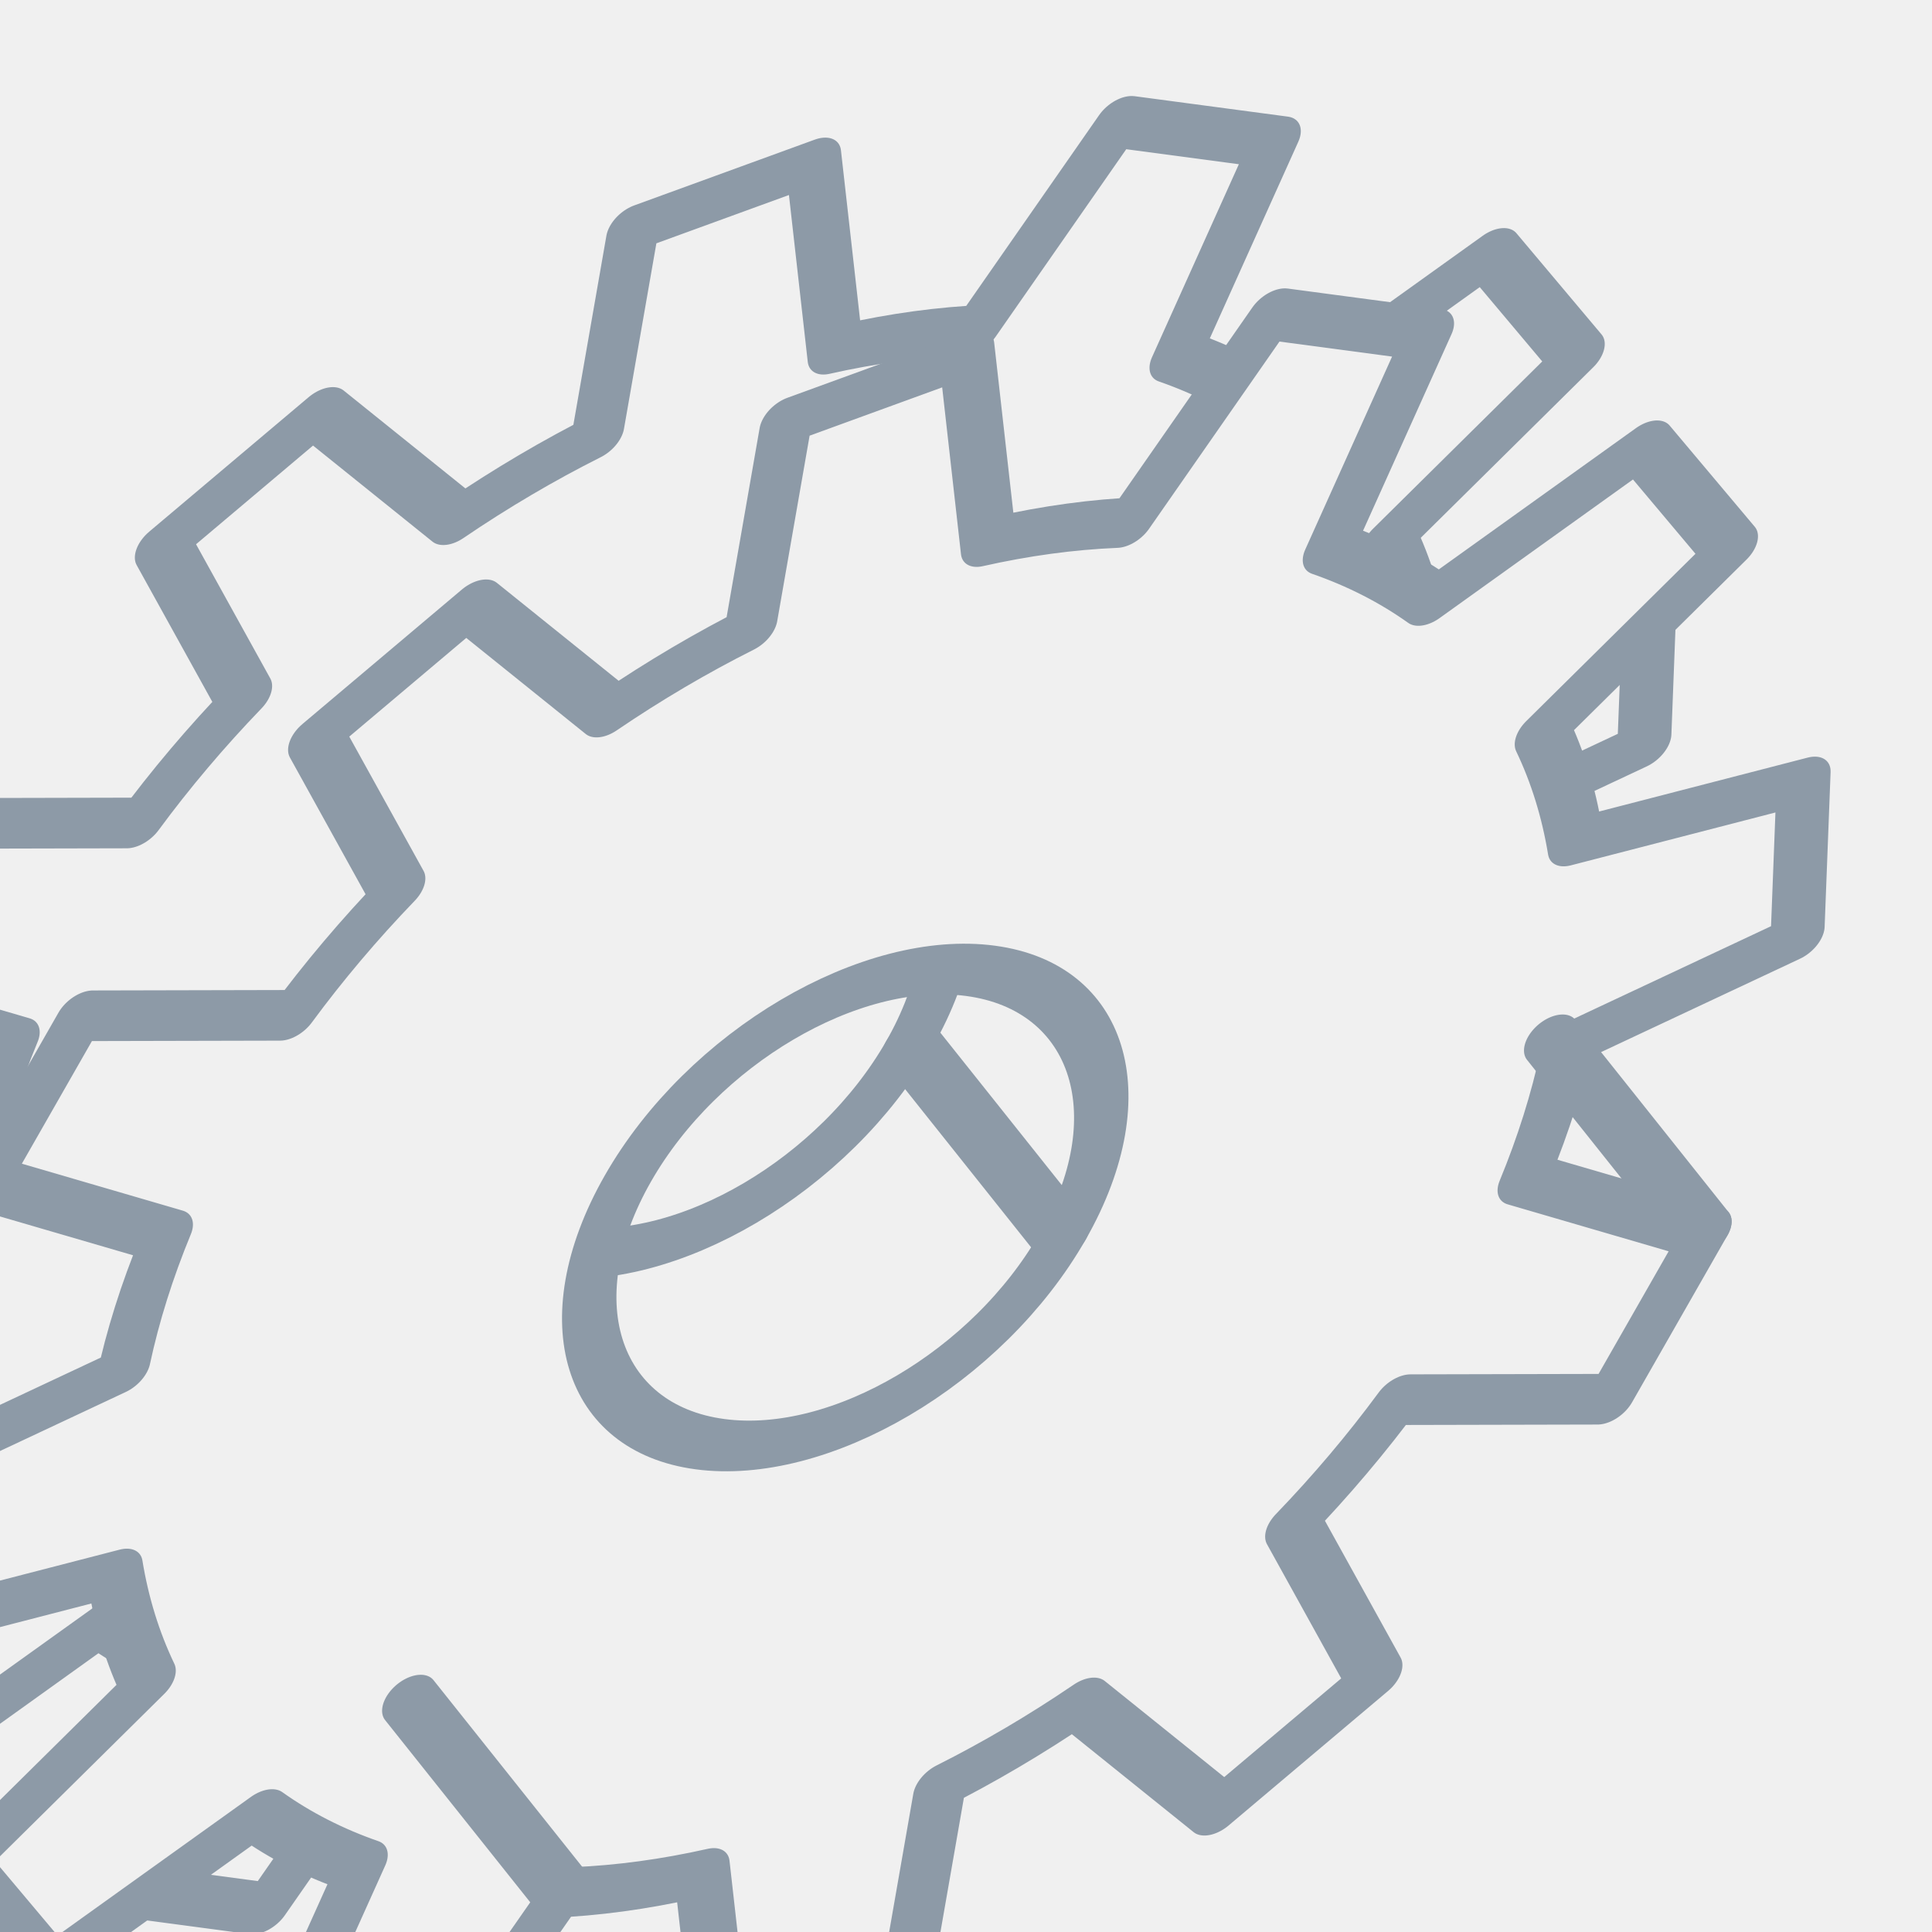
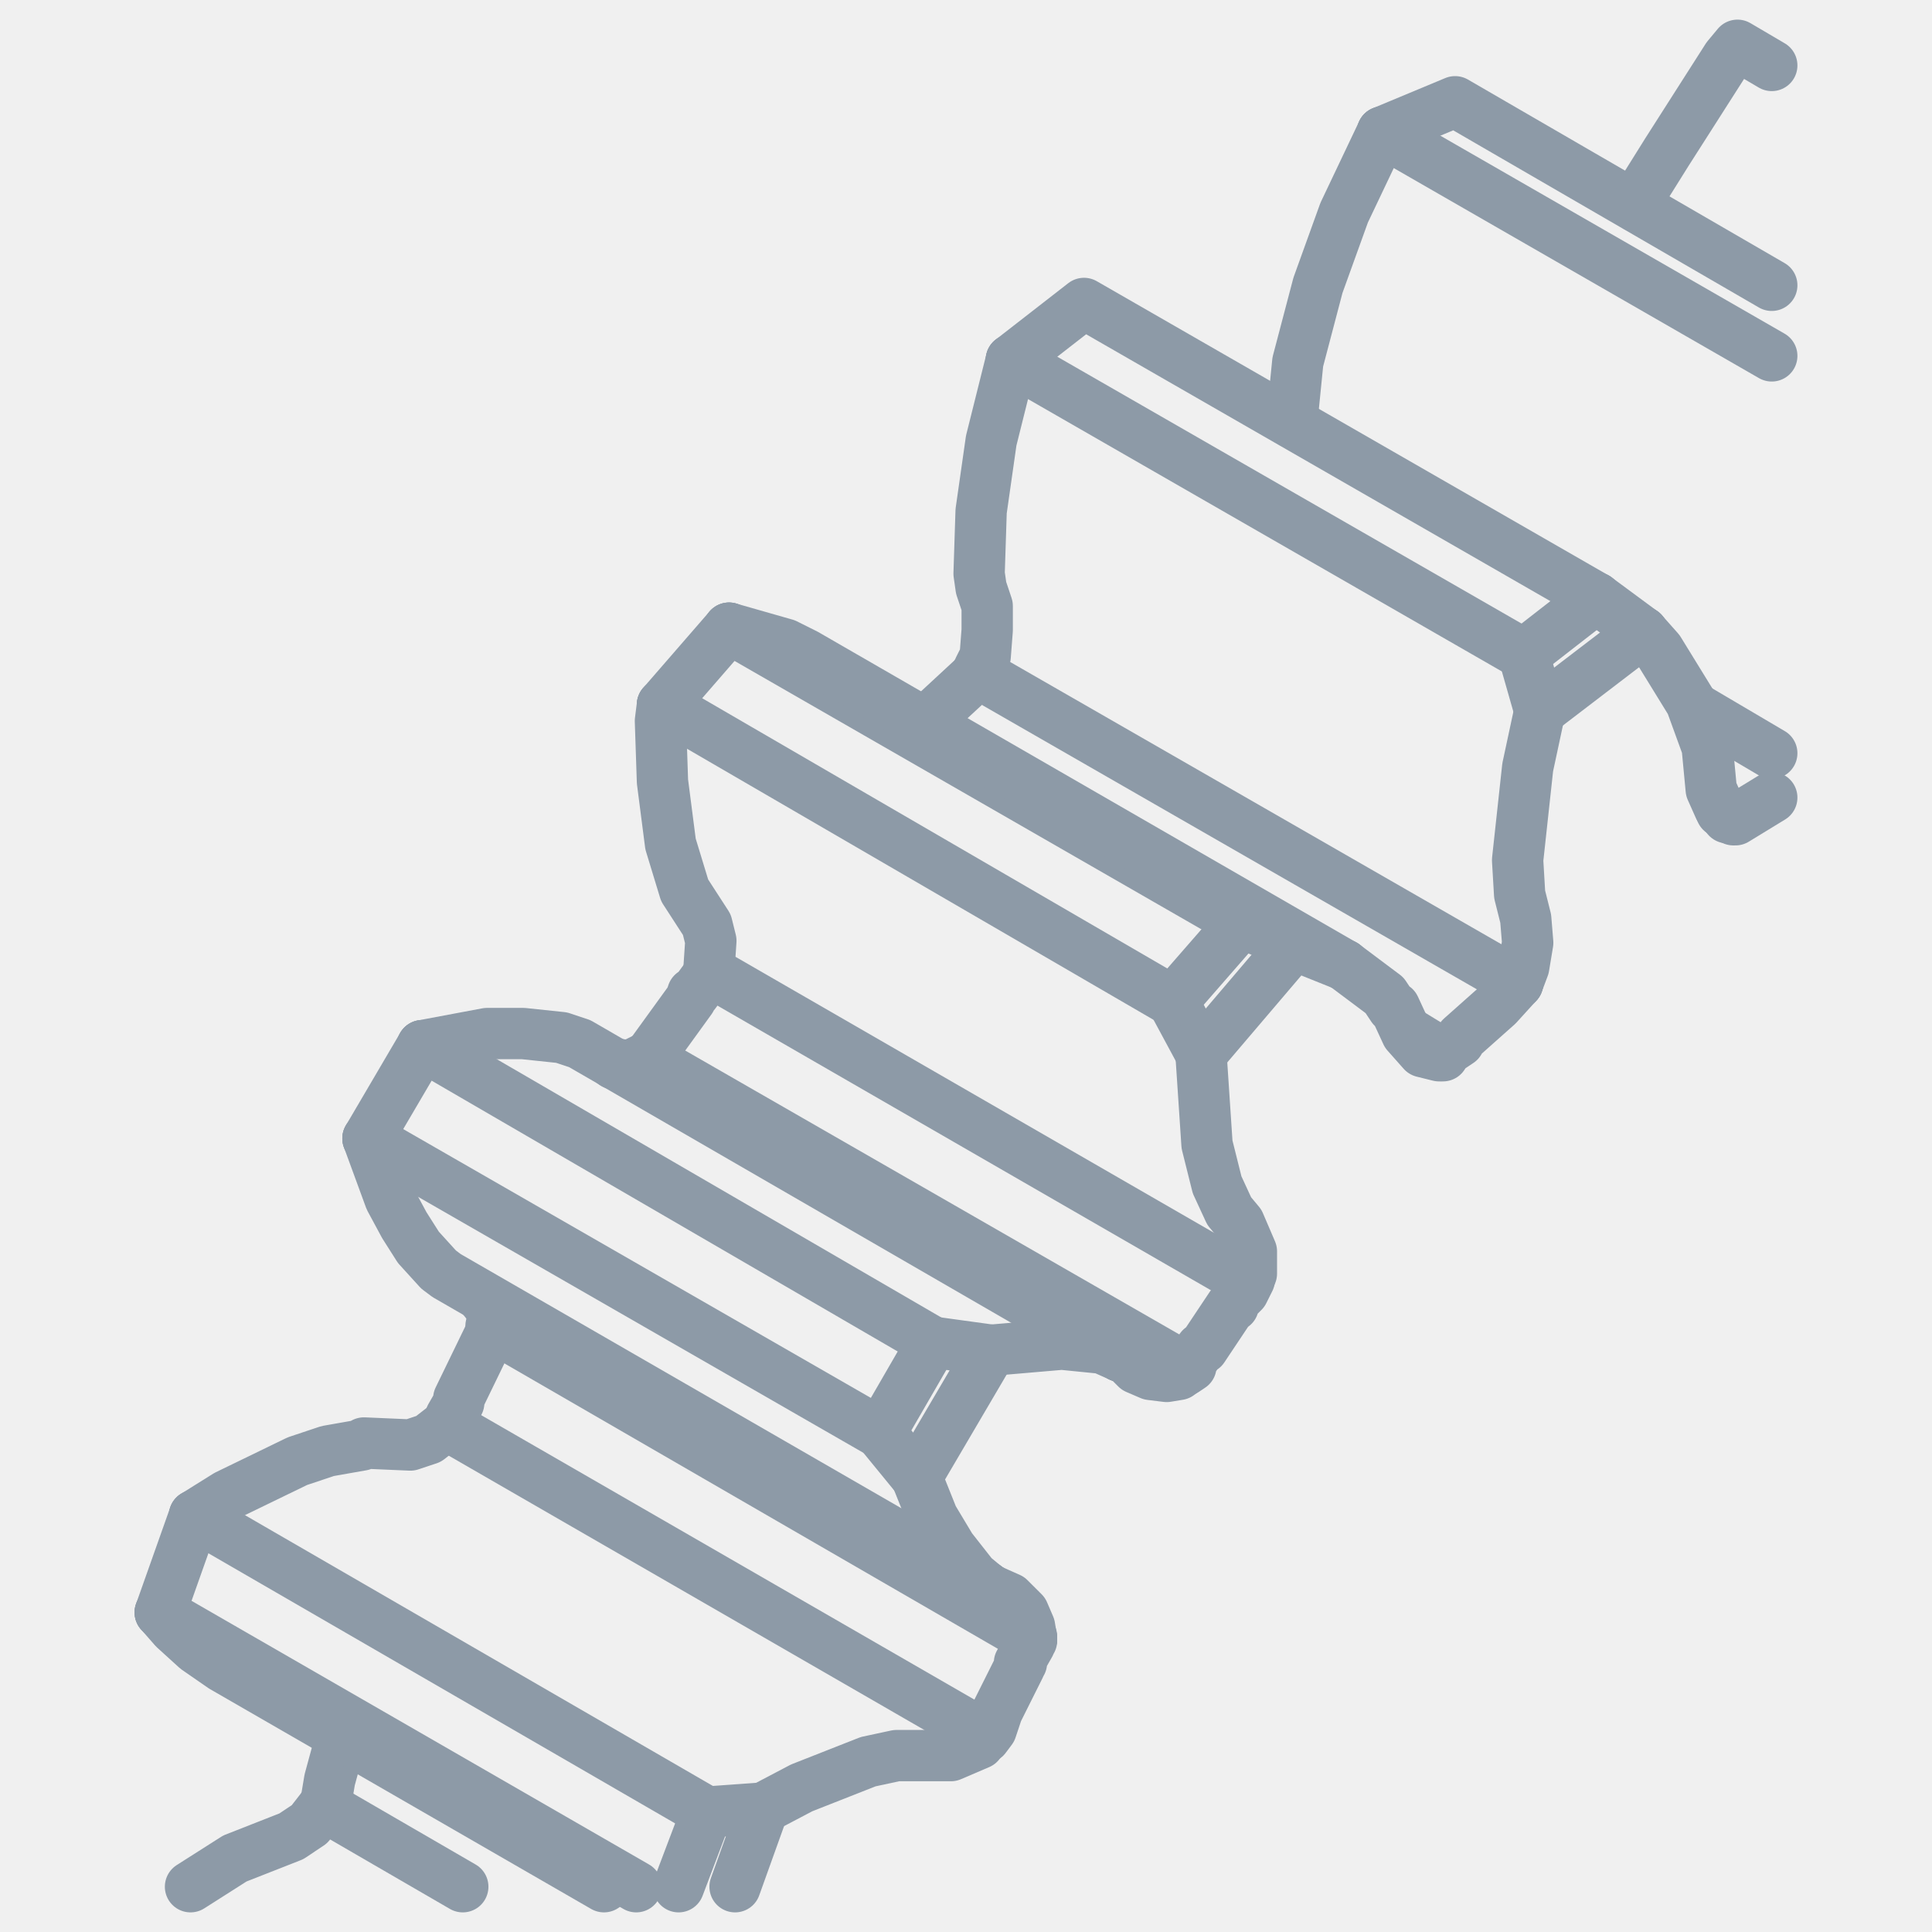
- <svg xmlns="http://www.w3.org/2000/svg" viewBox="0 0 64 64" role="img" aria-label="External spur gear" shape-rendering="geometricPrecision" color="#8d9aa7">
-   <defs>
-     <path id="gear-profile" d="M22.698 -3.717 L29.867 -2.823 L29.867 2.823 L22.698 3.717 A 23.0 23.0 0 0 1 21.515 8.13 L27.277 12.488 L24.454 17.378 L17.798 14.568 A 23.0 23.0 0 0 1 14.568 17.798 L17.378 24.454 L12.488 27.277 L8.13 21.515 A 23.0 23.0 0 0 1 3.717 22.698 L2.823 29.867 L-2.823 29.867 L-3.717 22.698 A 23.0 23.0 0 0 1 -8.13 21.515 L-12.488 27.277 L-17.378 24.454 L-14.568 17.798 A 23.0 23.0 0 0 1 -17.798 14.568 L-24.454 17.378 L-27.277 12.488 L-21.515 8.13 A 23.0 23.0 0 0 1 -22.698 3.717 L-29.867 2.823 L-29.867 -2.823 L-22.698 -3.717 A 23.0 23.0 0 0 1 -21.515 -8.13 L-27.277 -12.488 L-24.454 -17.378 L-17.798 -14.568 A 23.0 23.0 0 0 1 -14.568 -17.798 L-17.378 -24.454 L-12.488 -27.277 L-8.13 -21.515 A 23.0 23.0 0 0 1 -3.717 -22.698 L-2.823 -29.867 L2.823 -29.867 L3.717 -22.698 A 23.0 23.0 0 0 1 8.13 -21.515 L12.488 -27.277 L17.378 -24.454 L14.568 -17.798 A 23.0 23.0 0 0 1 17.798 -14.568 L24.454 -17.378 L27.277 -12.488 L21.515 -8.13 A 23.0 23.0 0 0 1 22.698 -3.717 Z" />
-     <mask id="gear-rear-visible" maskUnits="userSpaceOnUse" x="-44" y="-44" width="88" height="88">
-       <rect x="-44" y="-44" width="88" height="88" fill="white" />
-       <use href="#gear-profile" fill="black" stroke="black" stroke-width="0.3" />
-     </mask>
-     <clipPath id="gear-bore">
-       <circle r="8" />
-     </clipPath>
-   </defs>
-   <g transform="matrix(0.90 0.12 -0.56 0.98 28 40)" fill="none" stroke="currentColor" stroke-width="1.7" stroke-linecap="round" stroke-linejoin="round">
-     <g mask="url(#gear-rear-visible)">
-       <use href="#gear-profile" transform="translate(-9 -5.4)" />
-     </g>
-     <path d="M 29.867 -2.823 L 20.867 -8.223 M -29.867 2.823 L -38.867 -2.577 M 3.717 22.698 L -5.283 17.298 M 8 0 L -1 -5.4" />
-     <use href="#gear-profile" />
-     <circle r="8" />
-     <g clip-path="url(#gear-bore)">
-       <circle cx="-9" cy="-5.4" r="8" />
-     </g>
+ <svg xmlns="http://www.w3.org/2000/svg" viewBox="0 0 64 64" role="img" aria-label="Cylindrical gear rim sector" shape-rendering="geometricPrecision" color="#8d9aa7">
+   <g fill="none" stroke="currentColor" stroke-width="1.7" stroke-linecap="round" stroke-linejoin="round">
+     <path d="M 58.692 9.451 L 48.202 3.371 L 45.797 4.373" />
+     <path d="M 13.994 34.639 L 12.190 37.712" />
+     <path d="M 24.150 20.809 L 21.945 23.348" />
+     <path d="M 52.879 19.807 L 35.909 10.052 L 33.503 11.923" />
+     <path d="M 6.444 50.206 L 5.308 53.413" />
+     <path d="M 24.350 62.500 L 25.285 59.894" />
+     <path d="M 50.474 21.677 L 52.879 19.807" />
+     <path d="M 51.008 23.548 L 54.416 20.942" />
+     <path d="M 22.479 62.500 L 23.415 60.028" />
+     <path d="M 29.160 47.467 L 30.898 44.461" />
+     <path d="M 39.784 34.906 L 42.857 31.298" />
+     <path d="M 30.363 48.937 L 32.835 44.728" />
+     <path d="M 38.848 33.169 L 41.120 30.564" />
+     <path d="M 33.503 11.923 L 32.835 14.595 L 32.501 16.934 L 32.434 19.005 L 32.501 19.473 L 32.702 20.074 L 32.702 20.876 L 32.635 21.744 L 32.434 22.145 L 32.434 22.279 L 32.367 22.279 L 50.273 32.568" />
+     <path d="M 32.635 52.545 L 14.796 42.256 L 14.528 42.055 L 13.860 41.320 L 13.393 40.585 L 12.925 39.717 L 12.190 37.712" />
+     <path d="M 32.635 52.545 L 32.234 52.211 L 31.499 51.275 L 30.898 50.273 L 30.363 48.937" />
+     <path d="M 32.835 52.679 L 32.635 52.545" />
+     <path d="M 23.415 60.028 L 25.285 59.894" />
+     <path d="M 10.720 59.827 L 10.787 59.761 L 10.921 58.959 L 11.321 57.489" />
+     <path d="M 6.311 62.500 L 7.780 61.565 L 9.651 60.830 L 10.252 60.429 L 10.720 59.827" />
+     <path d="M 21.477 35.040 L 22.880 33.102 L 22.947 32.902 L 23.014 32.902 L 23.548 32.167" />
+     <path d="M 20.341 35.240 L 20.876 35.307 L 21.410 35.040 L 39.316 45.329" />
+     <path d="M 6.444 50.206 L 7.513 49.538 L 9.852 48.403 L 10.854 48.068 L 11.990 47.868 L 12.056 47.801 L 13.593 47.868 L 14.194 47.668 L 14.796 47.200" />
+     <path d="M 37.111 44.928 L 37.312 44.995" />
+     <path d="M 32.835 44.728 L 35.174 44.527 L 36.510 44.661 L 37.111 44.928" />
+     <path d="M 5.308 53.413 L 21.076 62.500" />
+     <path d="M 46.599 34.171 L 47.801 34.906" />
+     <path d="M 44.527 31.967 L 45.864 32.969 L 46.131 33.370 L 46.198 33.370 L 46.599 34.238 L 47.133 34.840 L 47.668 34.973 L 47.801 34.906" />
+     <path d="M 42.857 31.298 L 44.527 31.967" />
+     <path d="M 30.630 23.949 L 32.434 22.279" />
+     <path d="M 34.171 54.282 L 34.105 53.881 L 33.904 53.413 L 33.436 52.946 L 32.835 52.679" />
+     <path d="M 32.635 57.489 L 32.635 57.556 L 32.835 57.289 L 33.036 56.687 L 33.771 55.217 L 33.771 55.084 L 33.837 55.084 L 33.837 54.950 L 34.105 54.482 L 34.105 54.349 L 34.171 54.349 L 34.171 54.215 L 34.171 54.282" />
+     <path d="M 39.316 45.329 L 39.249 45.396 L 39.450 45.262 L 39.450 45.129 L 39.784 44.661 L 39.850 44.661 L 40.786 43.258 L 40.853 43.258 L 40.919 43.058 L 41.187 42.790 L 41.387 42.389 L 41.320 42.456" />
+     <path d="M 37.312 44.995 L 37.646 45.329 L 38.113 45.530 L 38.648 45.596 L 39.049 45.530 L 39.316 45.329" />
+     <path d="M 14.796 47.200 L 32.635 57.489" />
+     <path d="M 24.150 20.809 L 41.120 30.564" />
+     <path d="M 10.720 59.827 L 15.330 62.500" />
+     <path d="M 47.801 34.906 L 47.801 34.973 L 47.935 34.773 L 48.336 34.505 L 48.403 34.372 L 49.605 33.303 L 50.273 32.568" />
+     <path d="M 45.797 4.373 L 58.692 11.789" />
+     <path d="M 39.784 34.906 L 38.848 33.169" />
+     <path d="M 6.444 50.206 L 23.415 60.028" />
+     <path d="M 12.190 37.712 L 29.160 47.467" />
+     <path d="M 25.285 59.894 L 26.555 59.226 L 28.760 58.358 L 29.695 58.157 L 31.499 58.157 L 32.434 57.756 L 32.635 57.489" />
+     <path d="M 21.945 23.348 L 21.878 23.882 L 21.945 25.887 L 22.212 27.958 L 22.680 29.495 L 23.415 30.630 L 23.548 31.165 L 23.481 32.167 L 41.320 42.456" />
+     <path d="M 51.008 23.548 L 50.474 21.677" />
+     <path d="M 21.945 23.348 L 38.848 33.169" />
+     <path d="M 20.007 62.500 L 7.380 55.217 L 6.511 54.616 L 5.776 53.948 L 5.308 53.413" />
+     <path d="M 24.150 20.809 L 26.020 21.343 L 26.688 21.677 L 44.527 31.967" />
+     <path d="M 37.111 44.928 L 37.312 44.995" />
+     <path d="M 14.796 47.200 L 14.929 47.066 L 14.929 46.933 L 15.197 46.465 L 15.197 46.331 L 16.332 43.993" />
+     <path d="M 54.215 6.845 L 54.549 6.110 L 55.217 5.041 L 57.222 1.901 L 57.556 1.500 L 58.692 2.168" />
+     <path d="M 34.171 54.282 L 16.266 43.926 L 16.332 43.659 L 16.199 43.258 L 15.932 42.924" />
+     <path d="M 56.086 23.415 L 58.692 24.951" />
+     <path d="M 30.363 48.937 L 29.160 47.467" />
+     <path d="M 42.790 13.994 L 42.991 11.990 L 43.659 9.451 L 44.527 7.045 L 45.797 4.373" />
+     <path d="M 52.879 19.807 L 54.416 20.942" />
+     <path d="M 41.120 30.564 L 42.857 31.298" />
+     <path d="M 30.898 44.461 L 32.835 44.728" />
+     <path d="M 50.273 32.568 L 50.474 32.033 L 50.607 31.232 L 50.541 30.430 L 50.340 29.628 L 50.273 28.492 L 50.607 25.419 L 51.008 23.548" />
+     <path d="M 57.021 26.889 L 57.422 27.089" />
+     <path d="M 41.320 42.456 L 41.454 42.189 L 41.454 41.454 L 41.053 40.519 L 40.719 40.118 L 40.318 39.249 L 39.984 37.913 L 39.784 34.906" />
+     <path d="M 13.994 34.639 L 16.132 34.238 L 17.335 34.238 L 18.604 34.372 L 19.205 34.572 L 37.111 44.928" />
+     <path d="M 13.994 34.639 L 30.898 44.461" />
+     <path d="M 33.503 11.923 L 50.474 21.677" />
+     <path d="M 54.416 20.942 L 54.950 21.544 L 56.019 23.281 L 56.554 24.751 L 56.687 26.154 L 56.955 26.755 L 57.222 27.089 L 57.422 27.089" />
+     <path d="M 57.422 27.089 L 57.422 27.156 L 57.489 27.156 L 58.692 26.421" />
  </g>
</svg>
